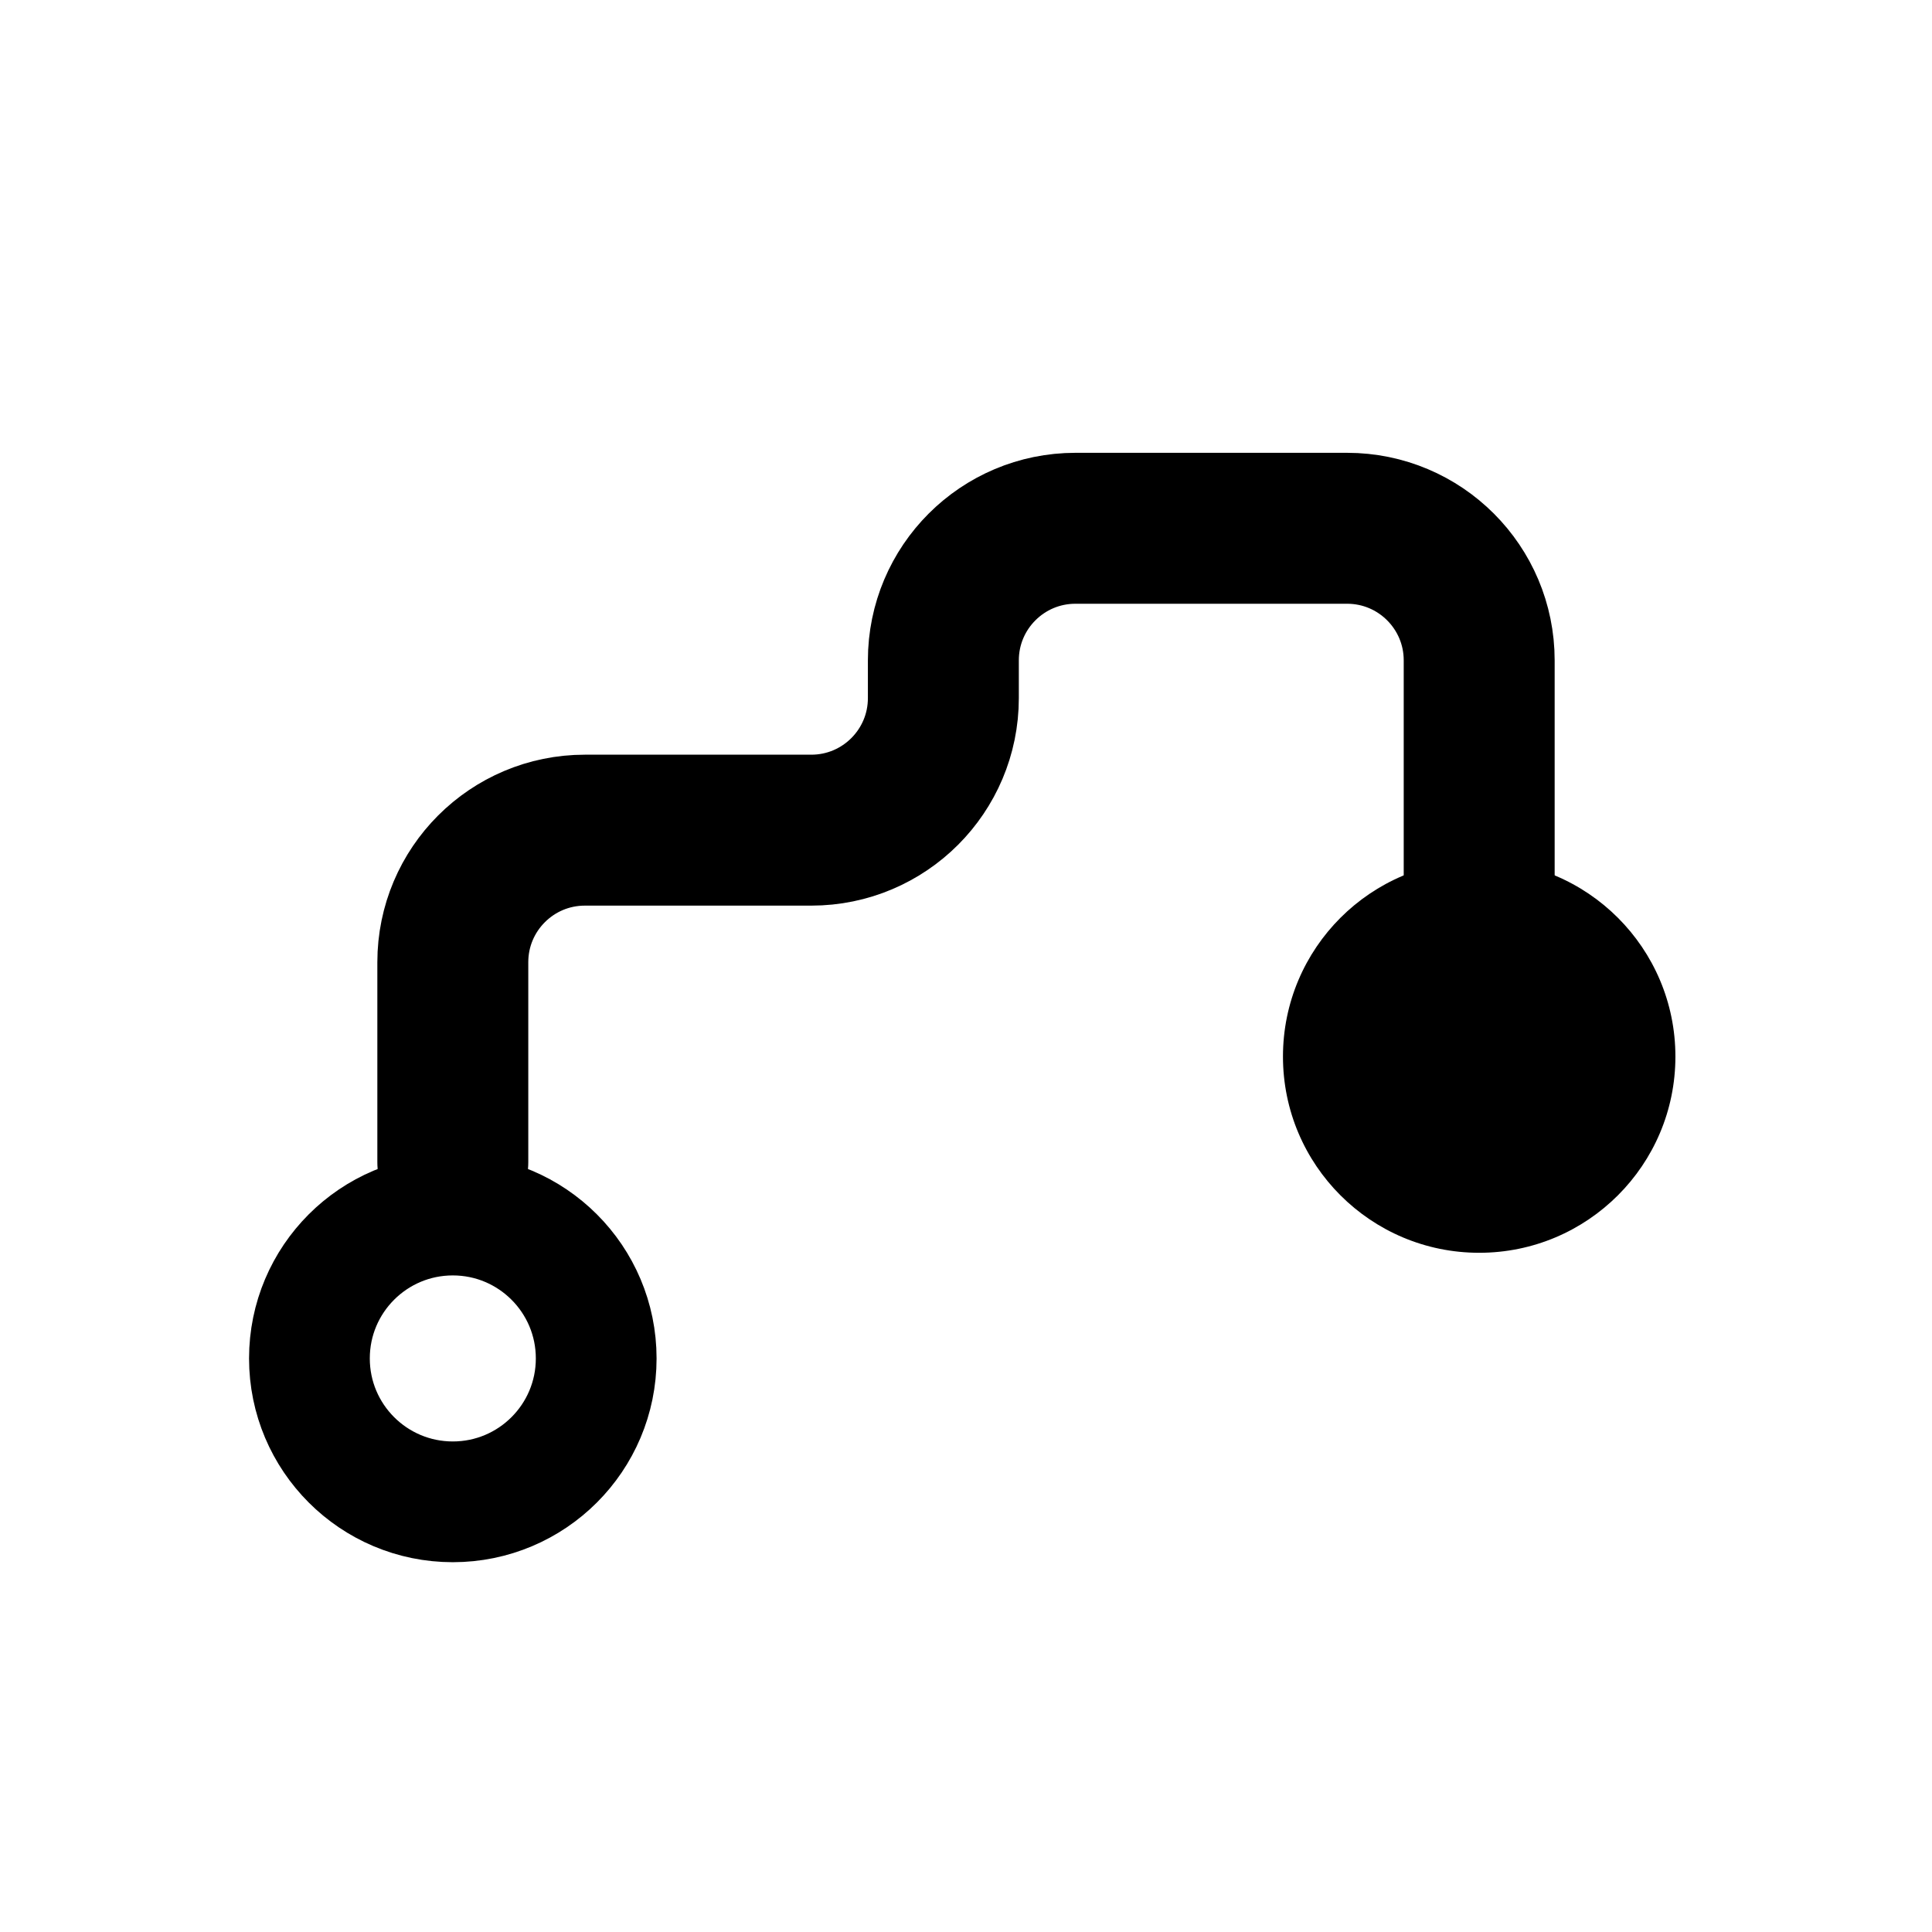
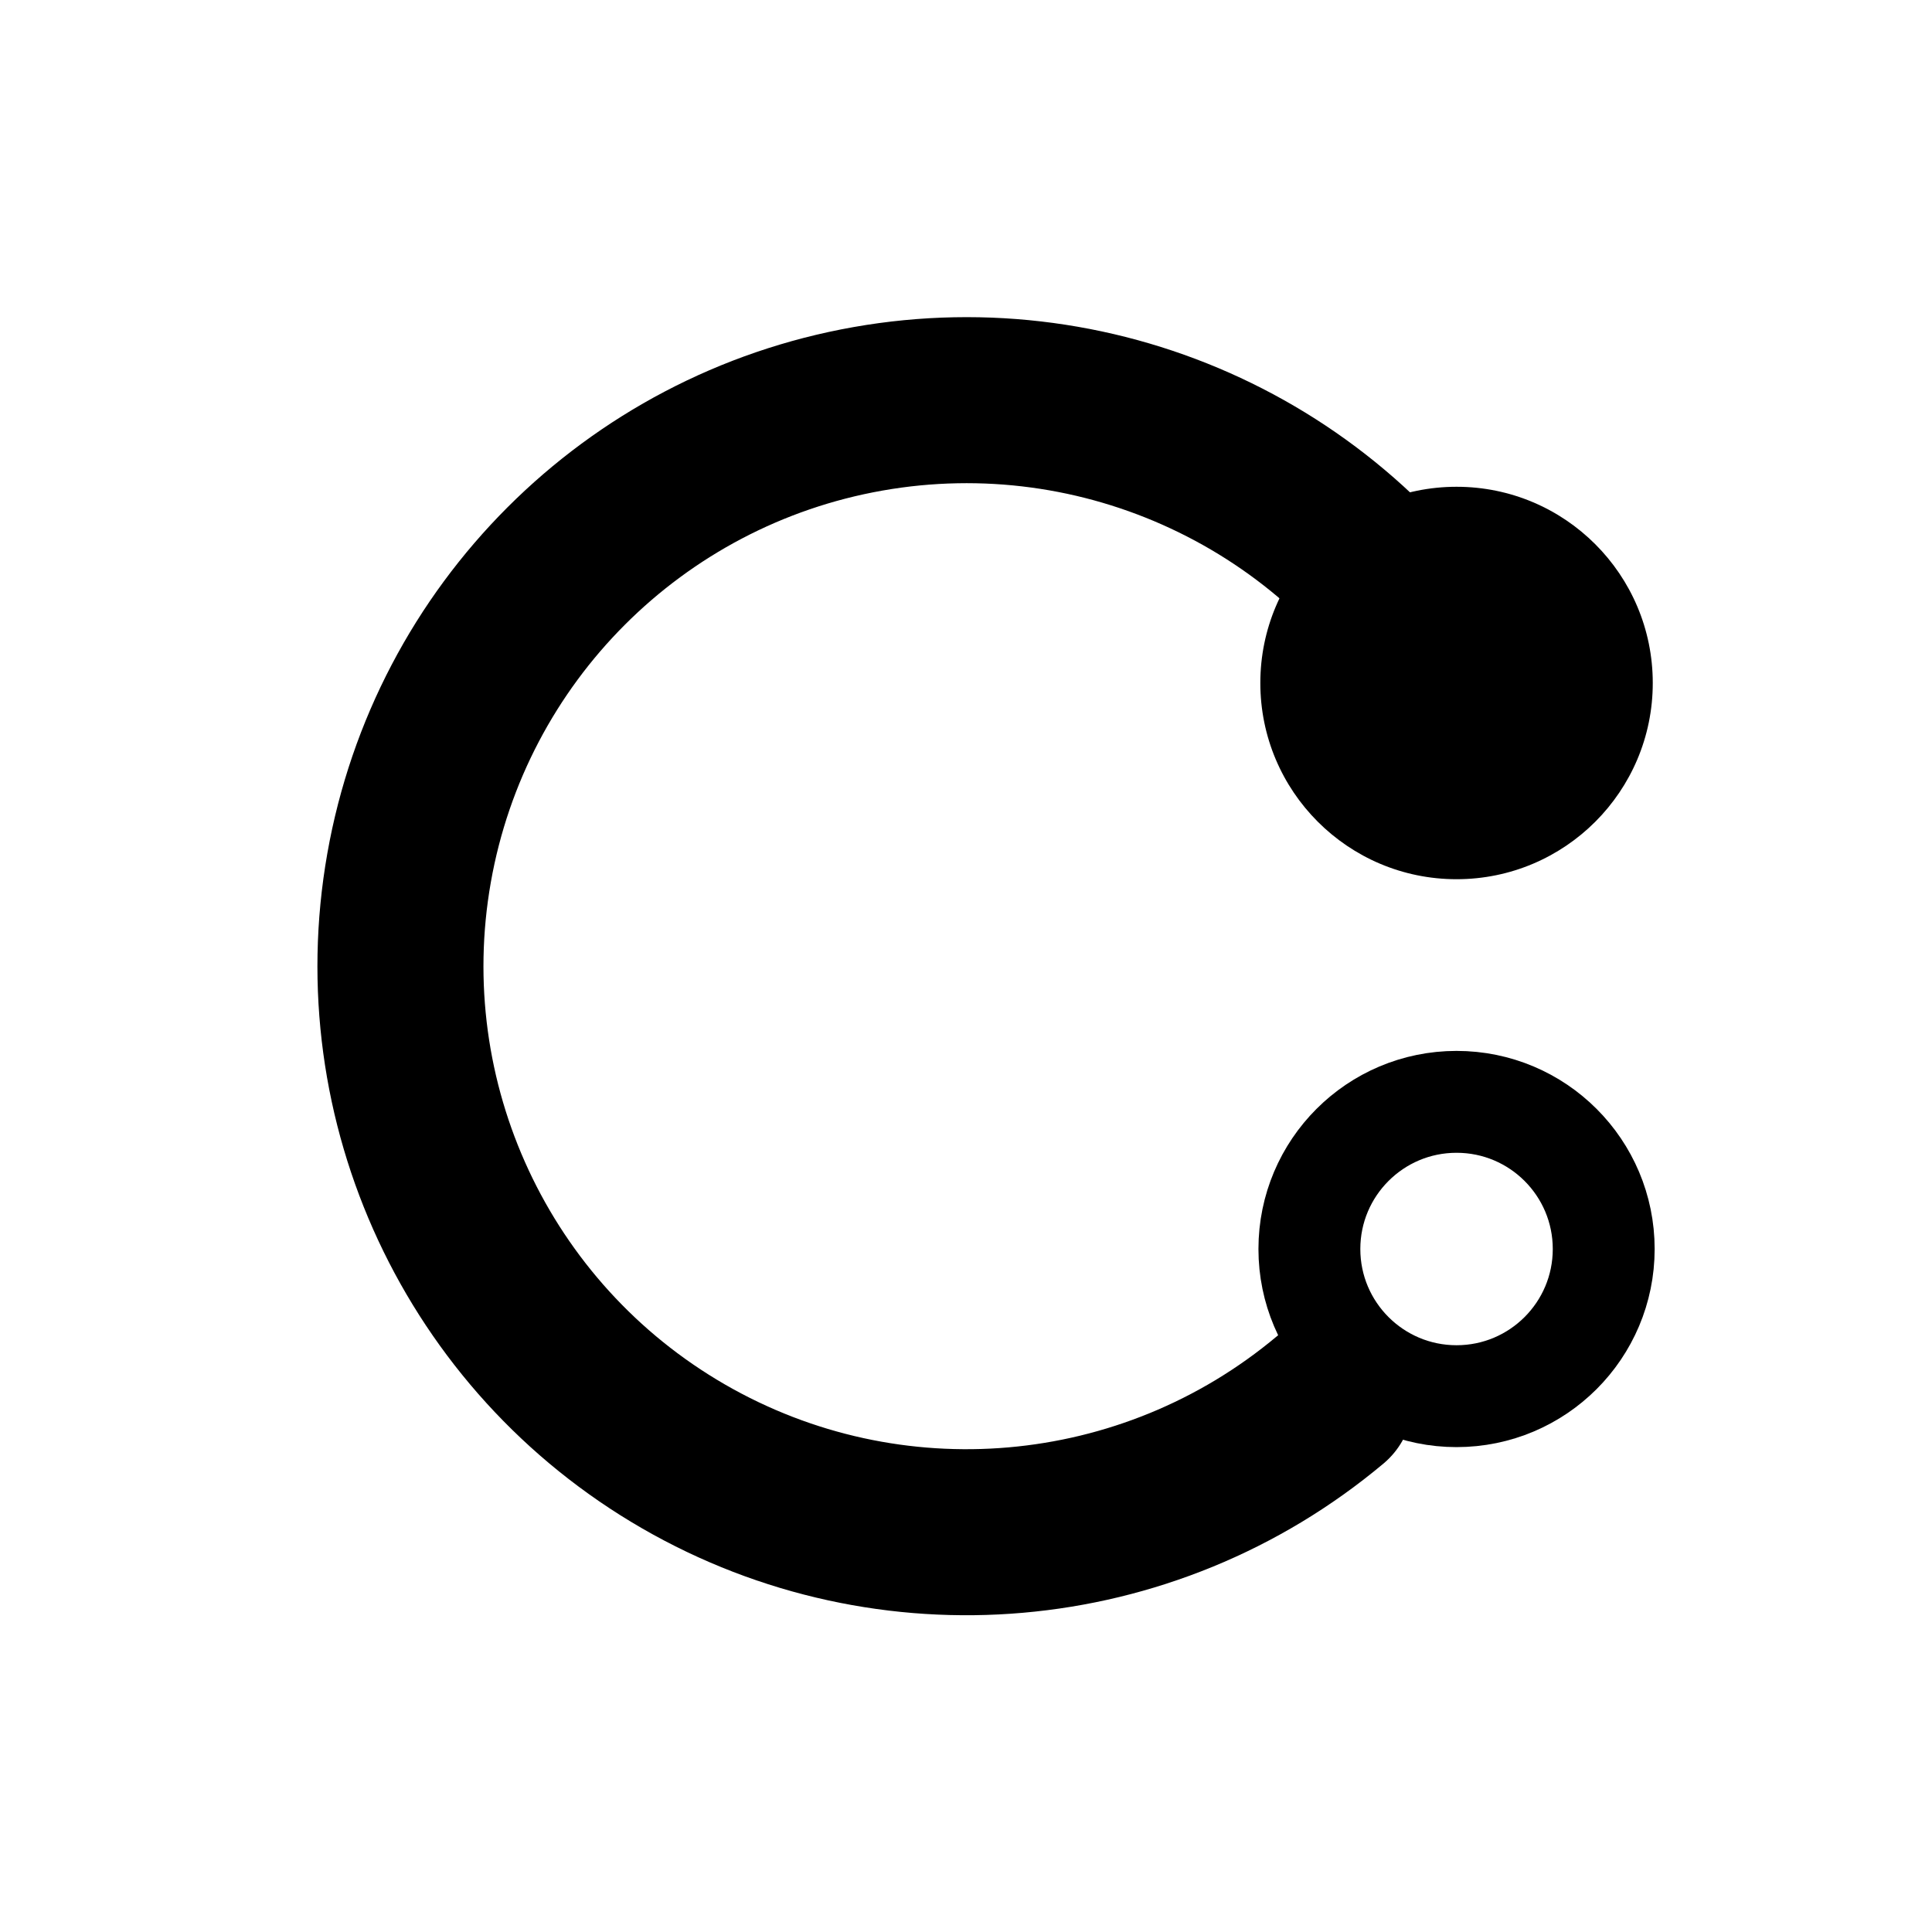
<svg xmlns="http://www.w3.org/2000/svg" viewBox="0 0 1024 1024">
-   <path d="M240 616 V510 A70 70 0 0 1 310 440 H430 A70 70 0 0 0 500 370 V350 A70 70 0 0 1 570 280 H714 A70 70 0 0 1 784 350 V560" fill="none" stroke="currentColor" stroke-width="80" stroke-linecap="round" stroke-linejoin="round" />
-   <circle cx="240" cy="720" r="76" fill="none" stroke="currentColor" stroke-width="64" />
-   <circle cx="784" cy="560" r="104" fill="currentColor" />
+   <path d="M705 742 A300 300 0 1 1 772 362" fill="none" stroke="currentColor" stroke-width="88" stroke-linecap="round" />
+   <circle cx="772" cy="662" r="78" fill="none" stroke="currentColor" stroke-width="54" />
+   <circle cx="772" cy="362" r="104" fill="currentColor" />
</svg>
